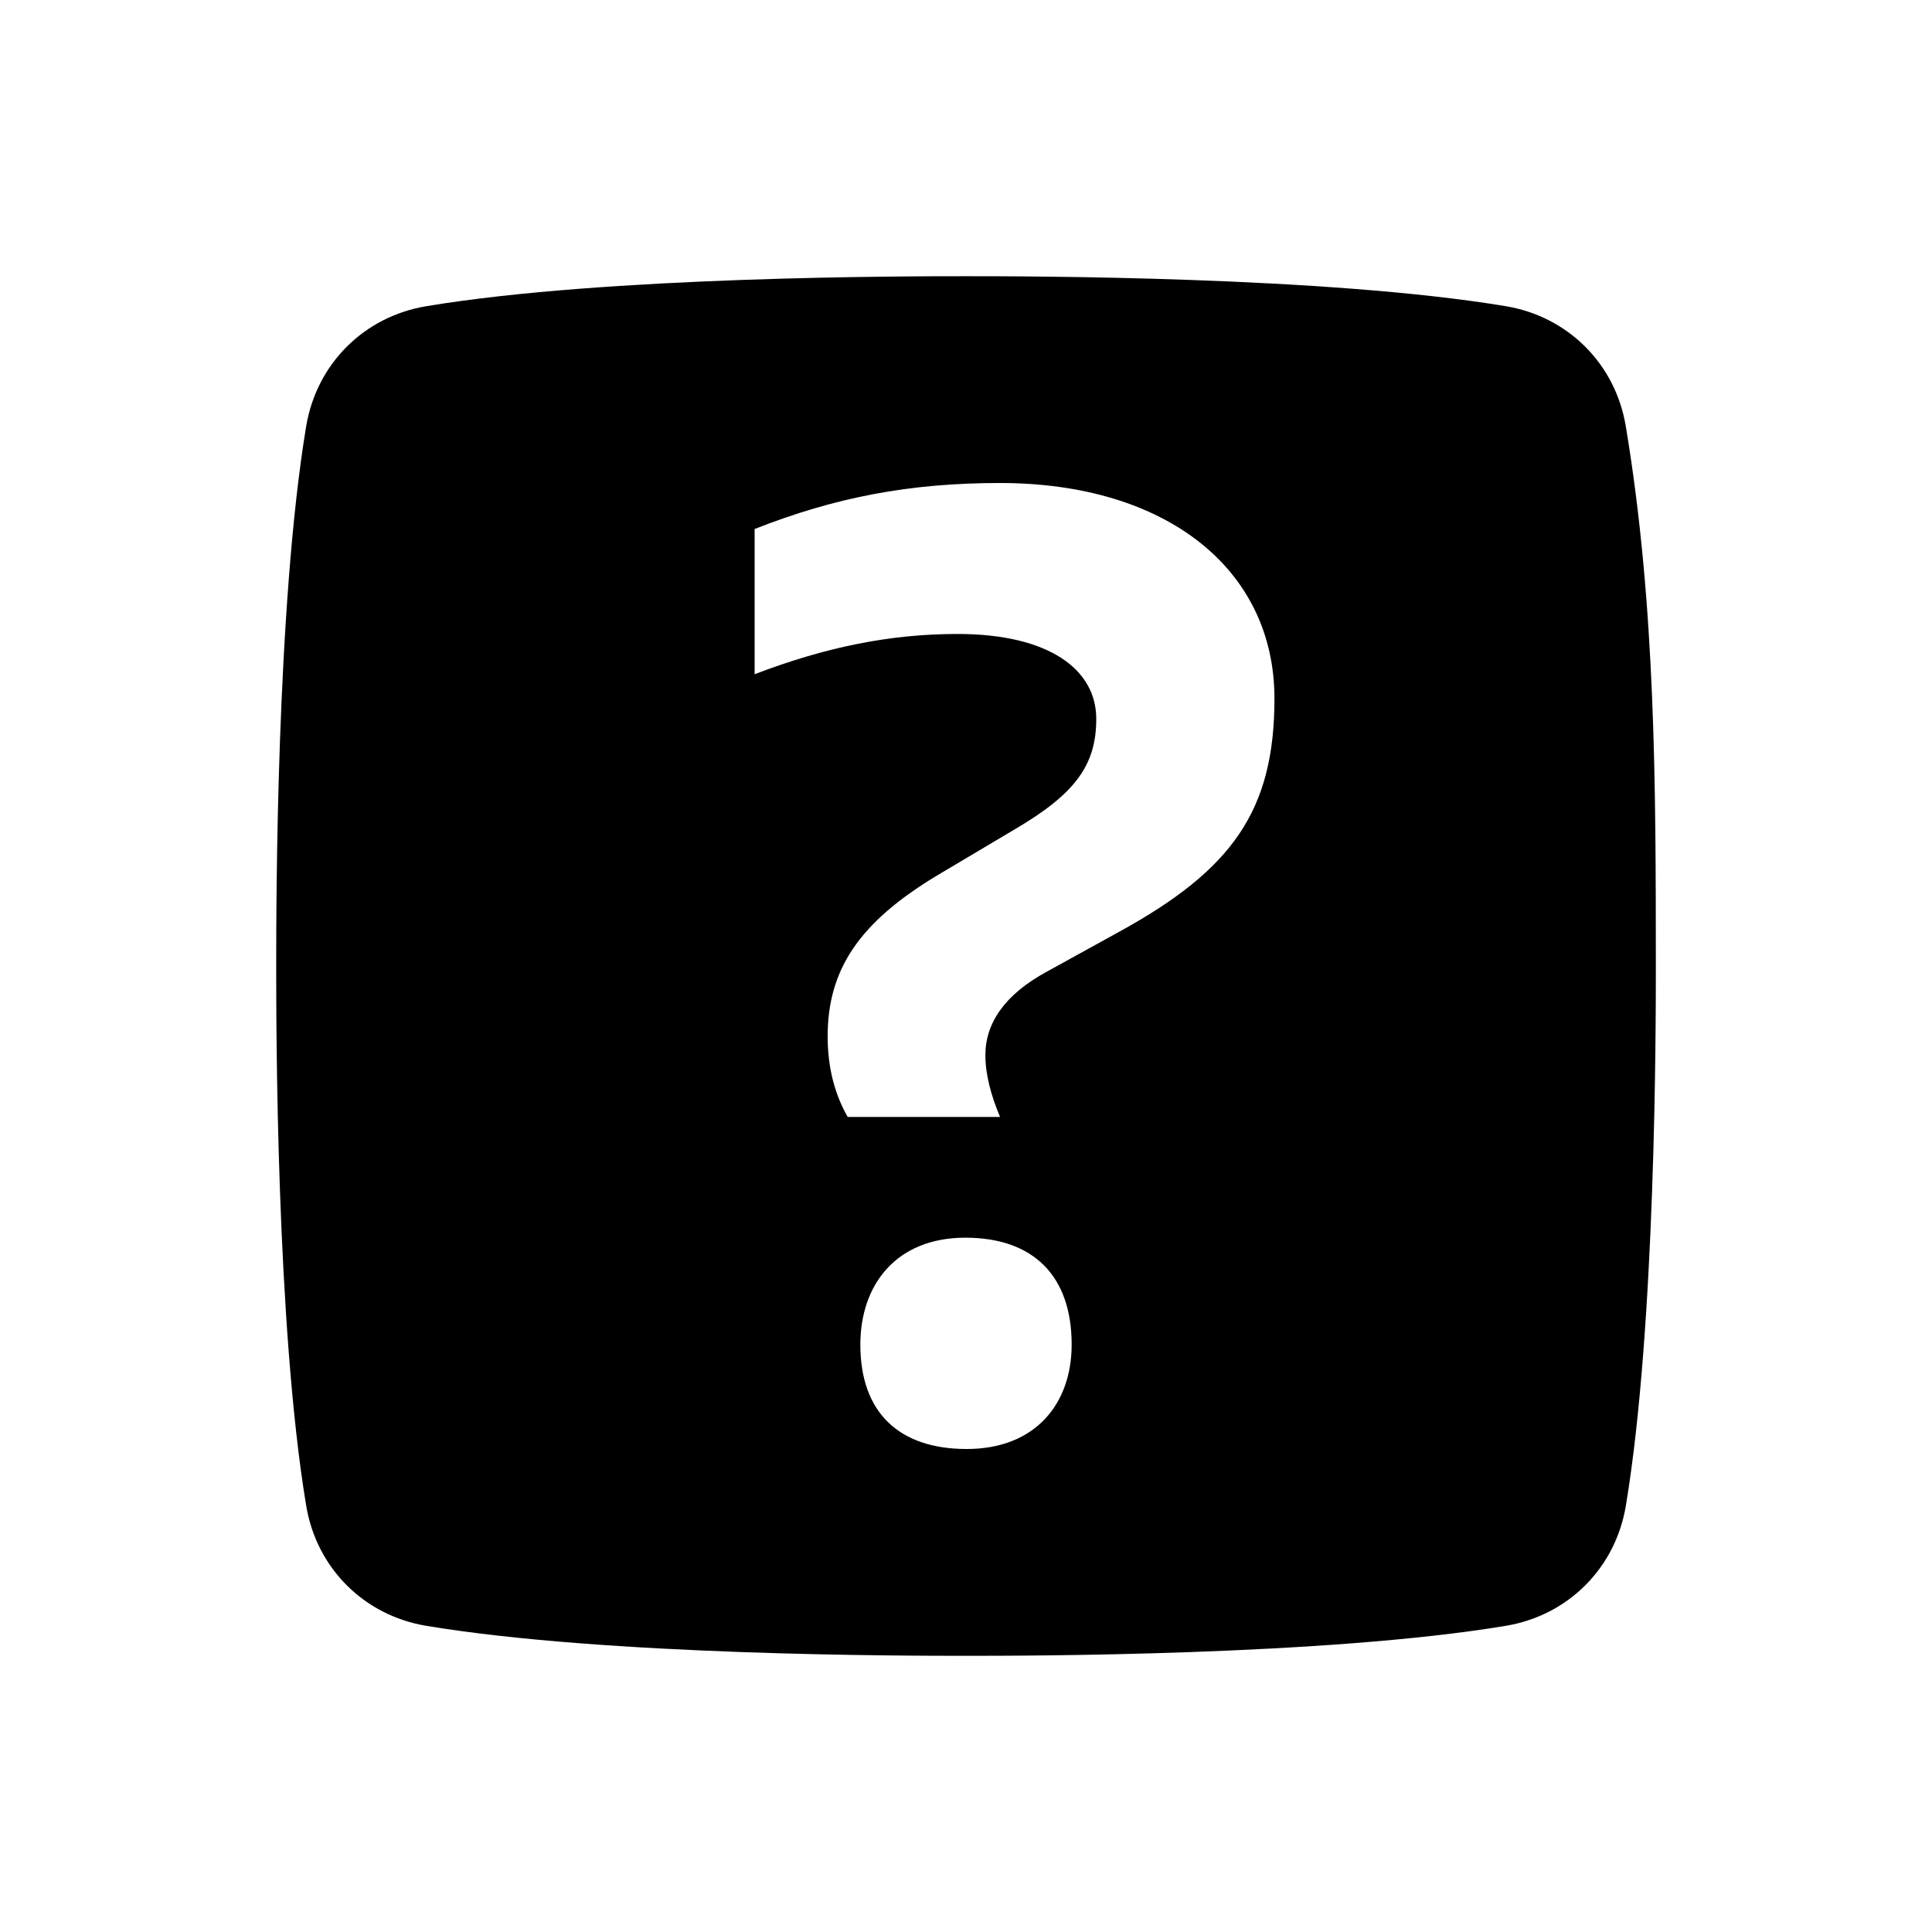
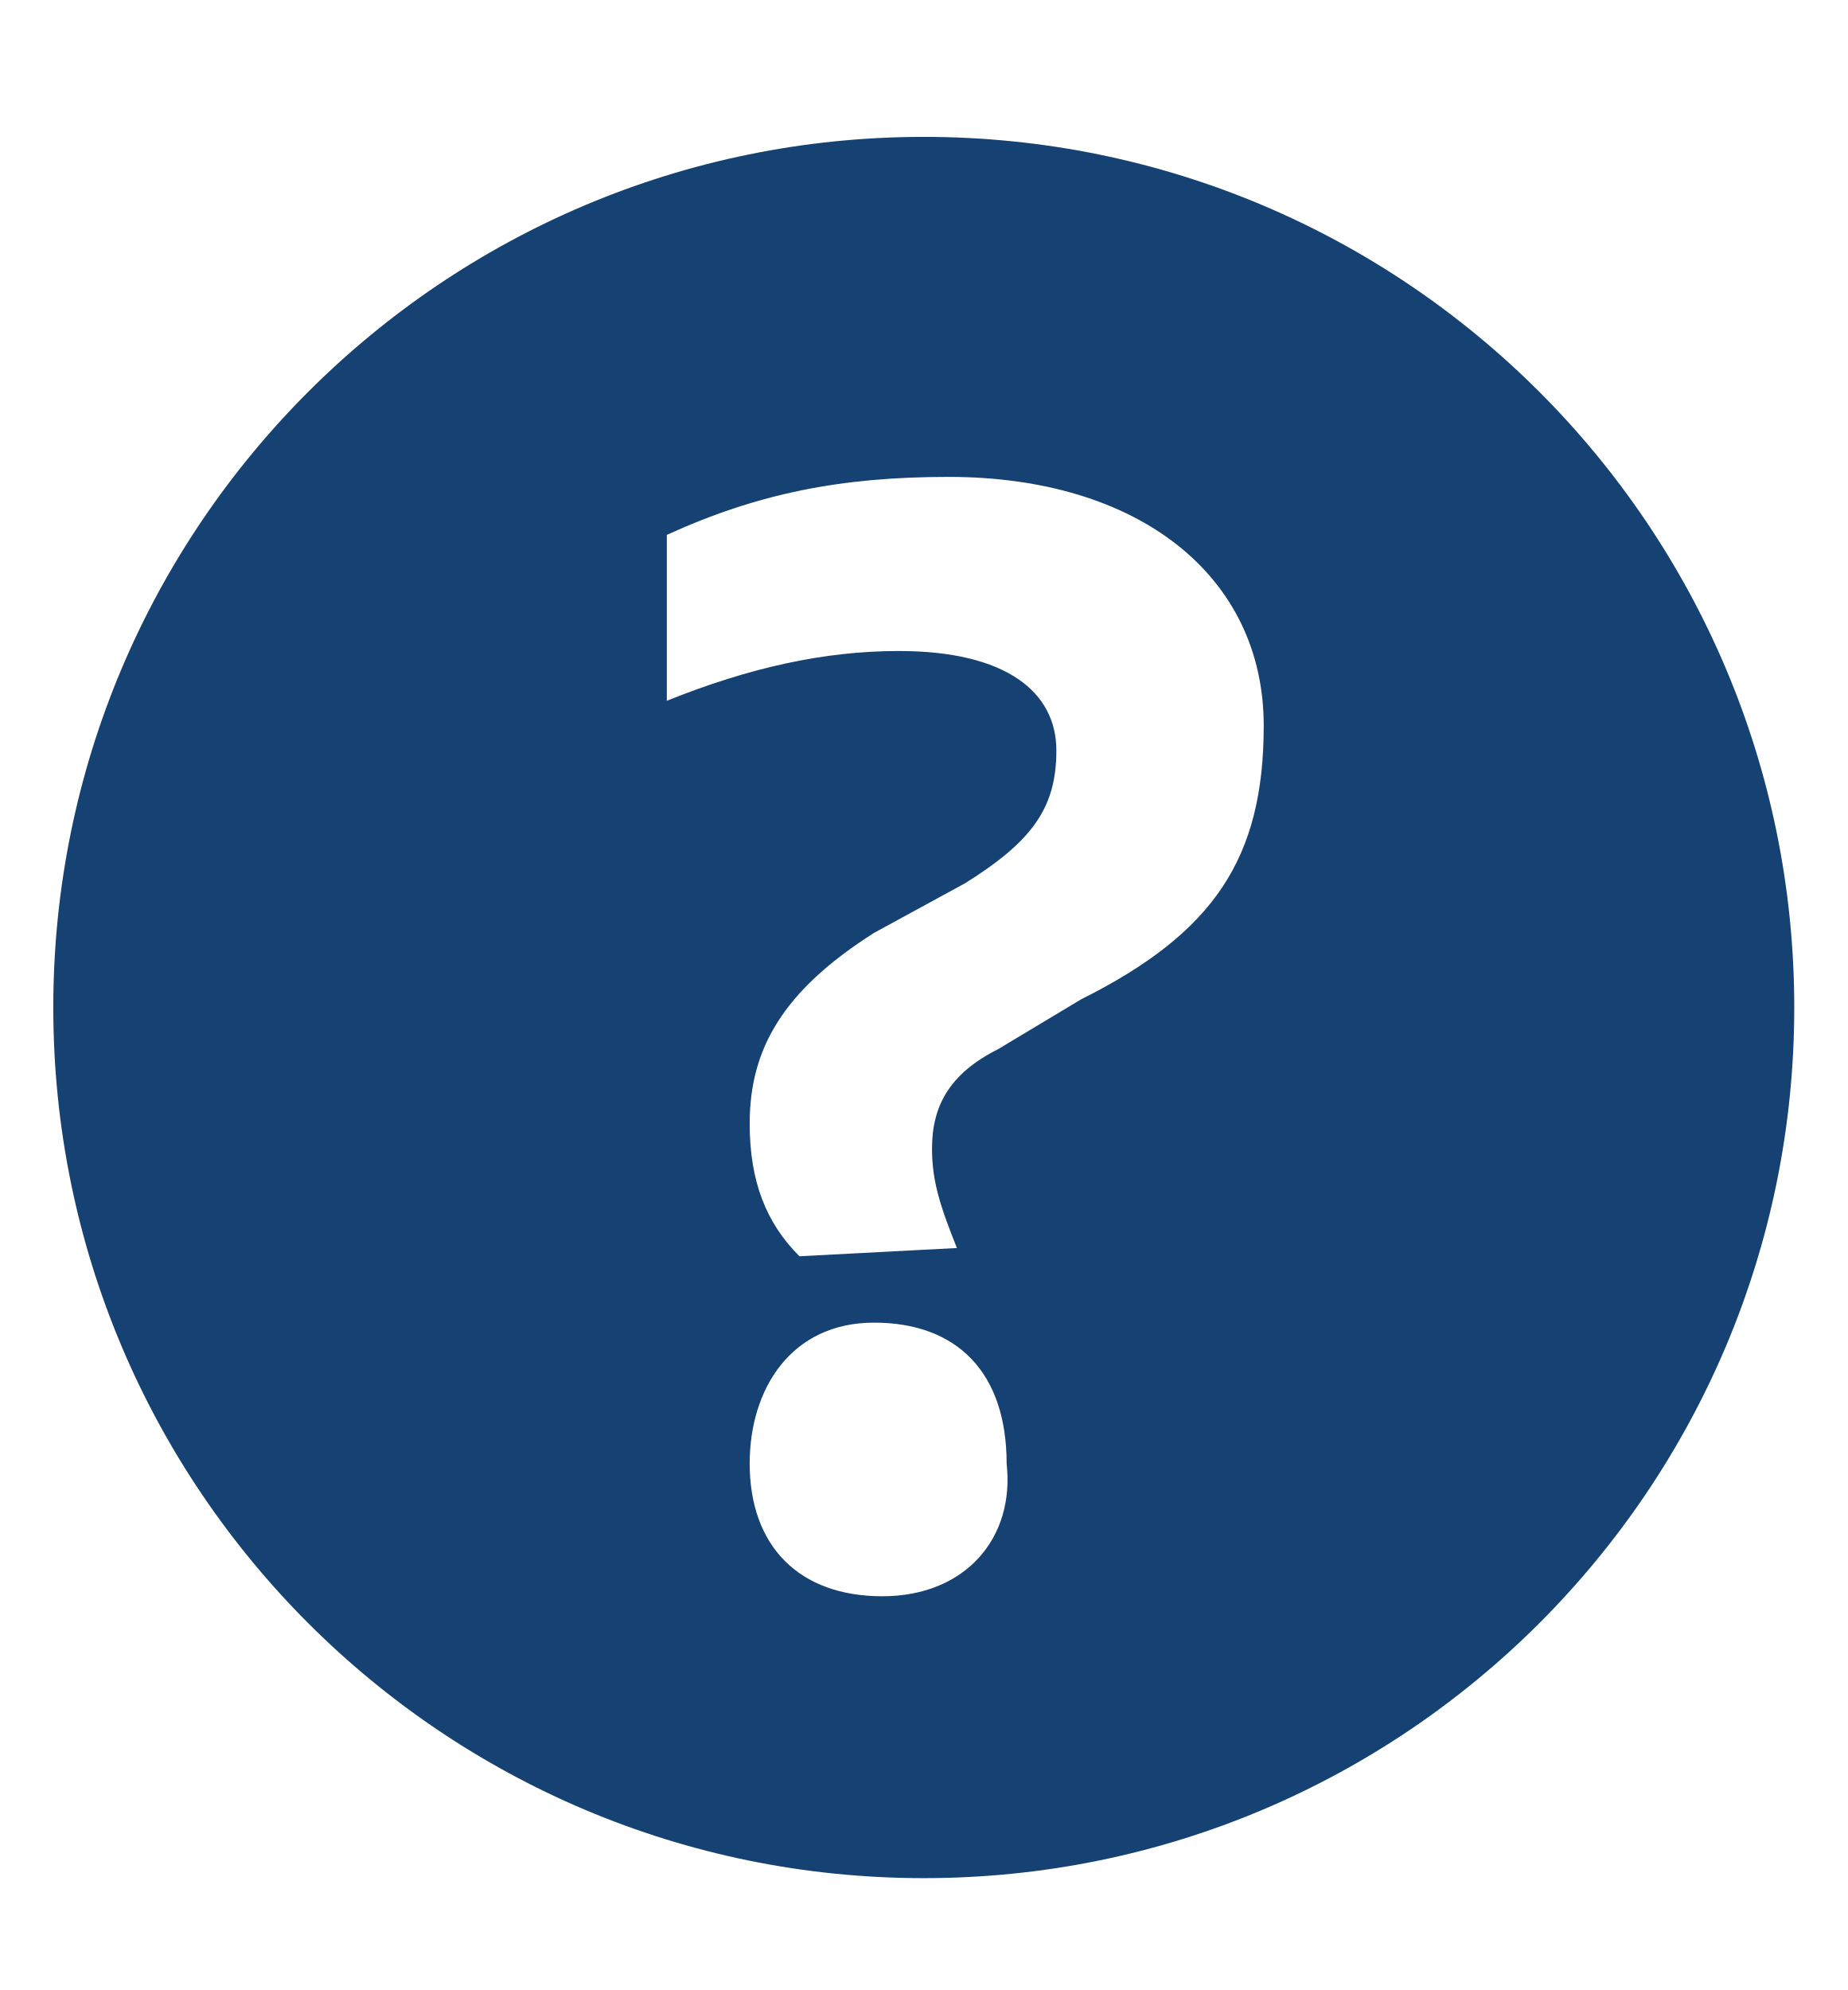
- <svg xmlns="http://www.w3.org/2000/svg" version="1.2" baseProfile="tiny" x="0px" y="0px" width="64px" height="64px" viewBox="0 0 64 64" xml:space="preserve">
-   <g id="_x36_4px_Boxes">
-     <rect fill="none" width="64" height="64" />
-   </g>
-   <g id="Production">
-     <path d="M53.856,14.117c-0.343-2.062-1.912-3.63-3.974-3.974C43.922,9.15,33.987,9.15,32,9.15   c-1.987,0-11.922,0-17.883,0.994c-2.062,0.344-3.63,1.912-3.974,3.974C9.15,20.078,9.15,30.013,9.15,32   s0,11.922,0.994,17.883c0.343,2.062,1.912,3.63,3.974,3.974c5.961,0.994,15.896,0.994,17.883,0.994   c1.987,0,11.922,0,17.883-0.994c2.062-0.344,3.63-1.912,3.974-3.974c0.994-5.961,0.994-15.896,0.994-17.883   C54.85,26.036,54.85,20.078,53.856,14.117z M32.023,48C29.78,48,28.5,46.791,28.5,44.543   c0-1.987,1.19-3.543,3.478-3.543c2.242,0,3.522,1.253,3.522,3.543C35.5,46.488,34.31,48,32.023,48z M37.091,30.857   l-2.418,1.333c-1.402,0.762-2.031,1.714-2.031,2.762c0,0.648,0.189,1.342,0.486,2.048h-5.048   c-0.439-0.771-0.663-1.659-0.663-2.667c0-2.19,1.016-3.762,3.627-5.333l2.563-1.523   c2.032-1.19,2.708-2.143,2.708-3.667c0-1.619-1.547-2.809-4.595-2.809c-2.225,0-4.353,0.429-6.722,1.333v-4.81   C27.659,16.476,30.126,16,33.126,16c5.513,0,9.092,2.857,9.092,7.143C42.217,26.857,40.815,28.81,37.091,30.857z" />
+ <svg xmlns="http://www.w3.org/2000/svg" width="13" height="14">
+   <g fill="none" fill-rule="evenodd">
+     <path d="M-.5.088h14v14h-14z" />
+     <path d="M6.5.963A6.124 6.124 0 0 0 .375 7.088 6.124 6.124 0 0 0 6.5 13.213a6.124 6.124 0 0 0 6.125-6.125A6.124 6.124 0 0 0 6.5.963zM6.208 11.23c-.583 0-.933-.35-.933-.934 0-.525.292-.991.875-.991s.933.35.933.991c.059.525-.291.934-.875.934zm1.4-4.2l-.583.35c-.35.175-.467.408-.467.7 0 .233.059.408.175.7l-1.108.058c-.233-.233-.35-.525-.35-.933 0-.525.233-.934.875-1.342l.642-.35c.466-.292.641-.525.641-.933 0-.409-.35-.7-1.108-.7-.525 0-1.05.116-1.633.35V3.763c.641-.292 1.225-.408 1.983-.408 1.342 0 2.217.7 2.217 1.75 0 .933-.35 1.458-1.284 1.925z" fill="#154273" fill-rule="nonzero" />
  </g>
</svg>
